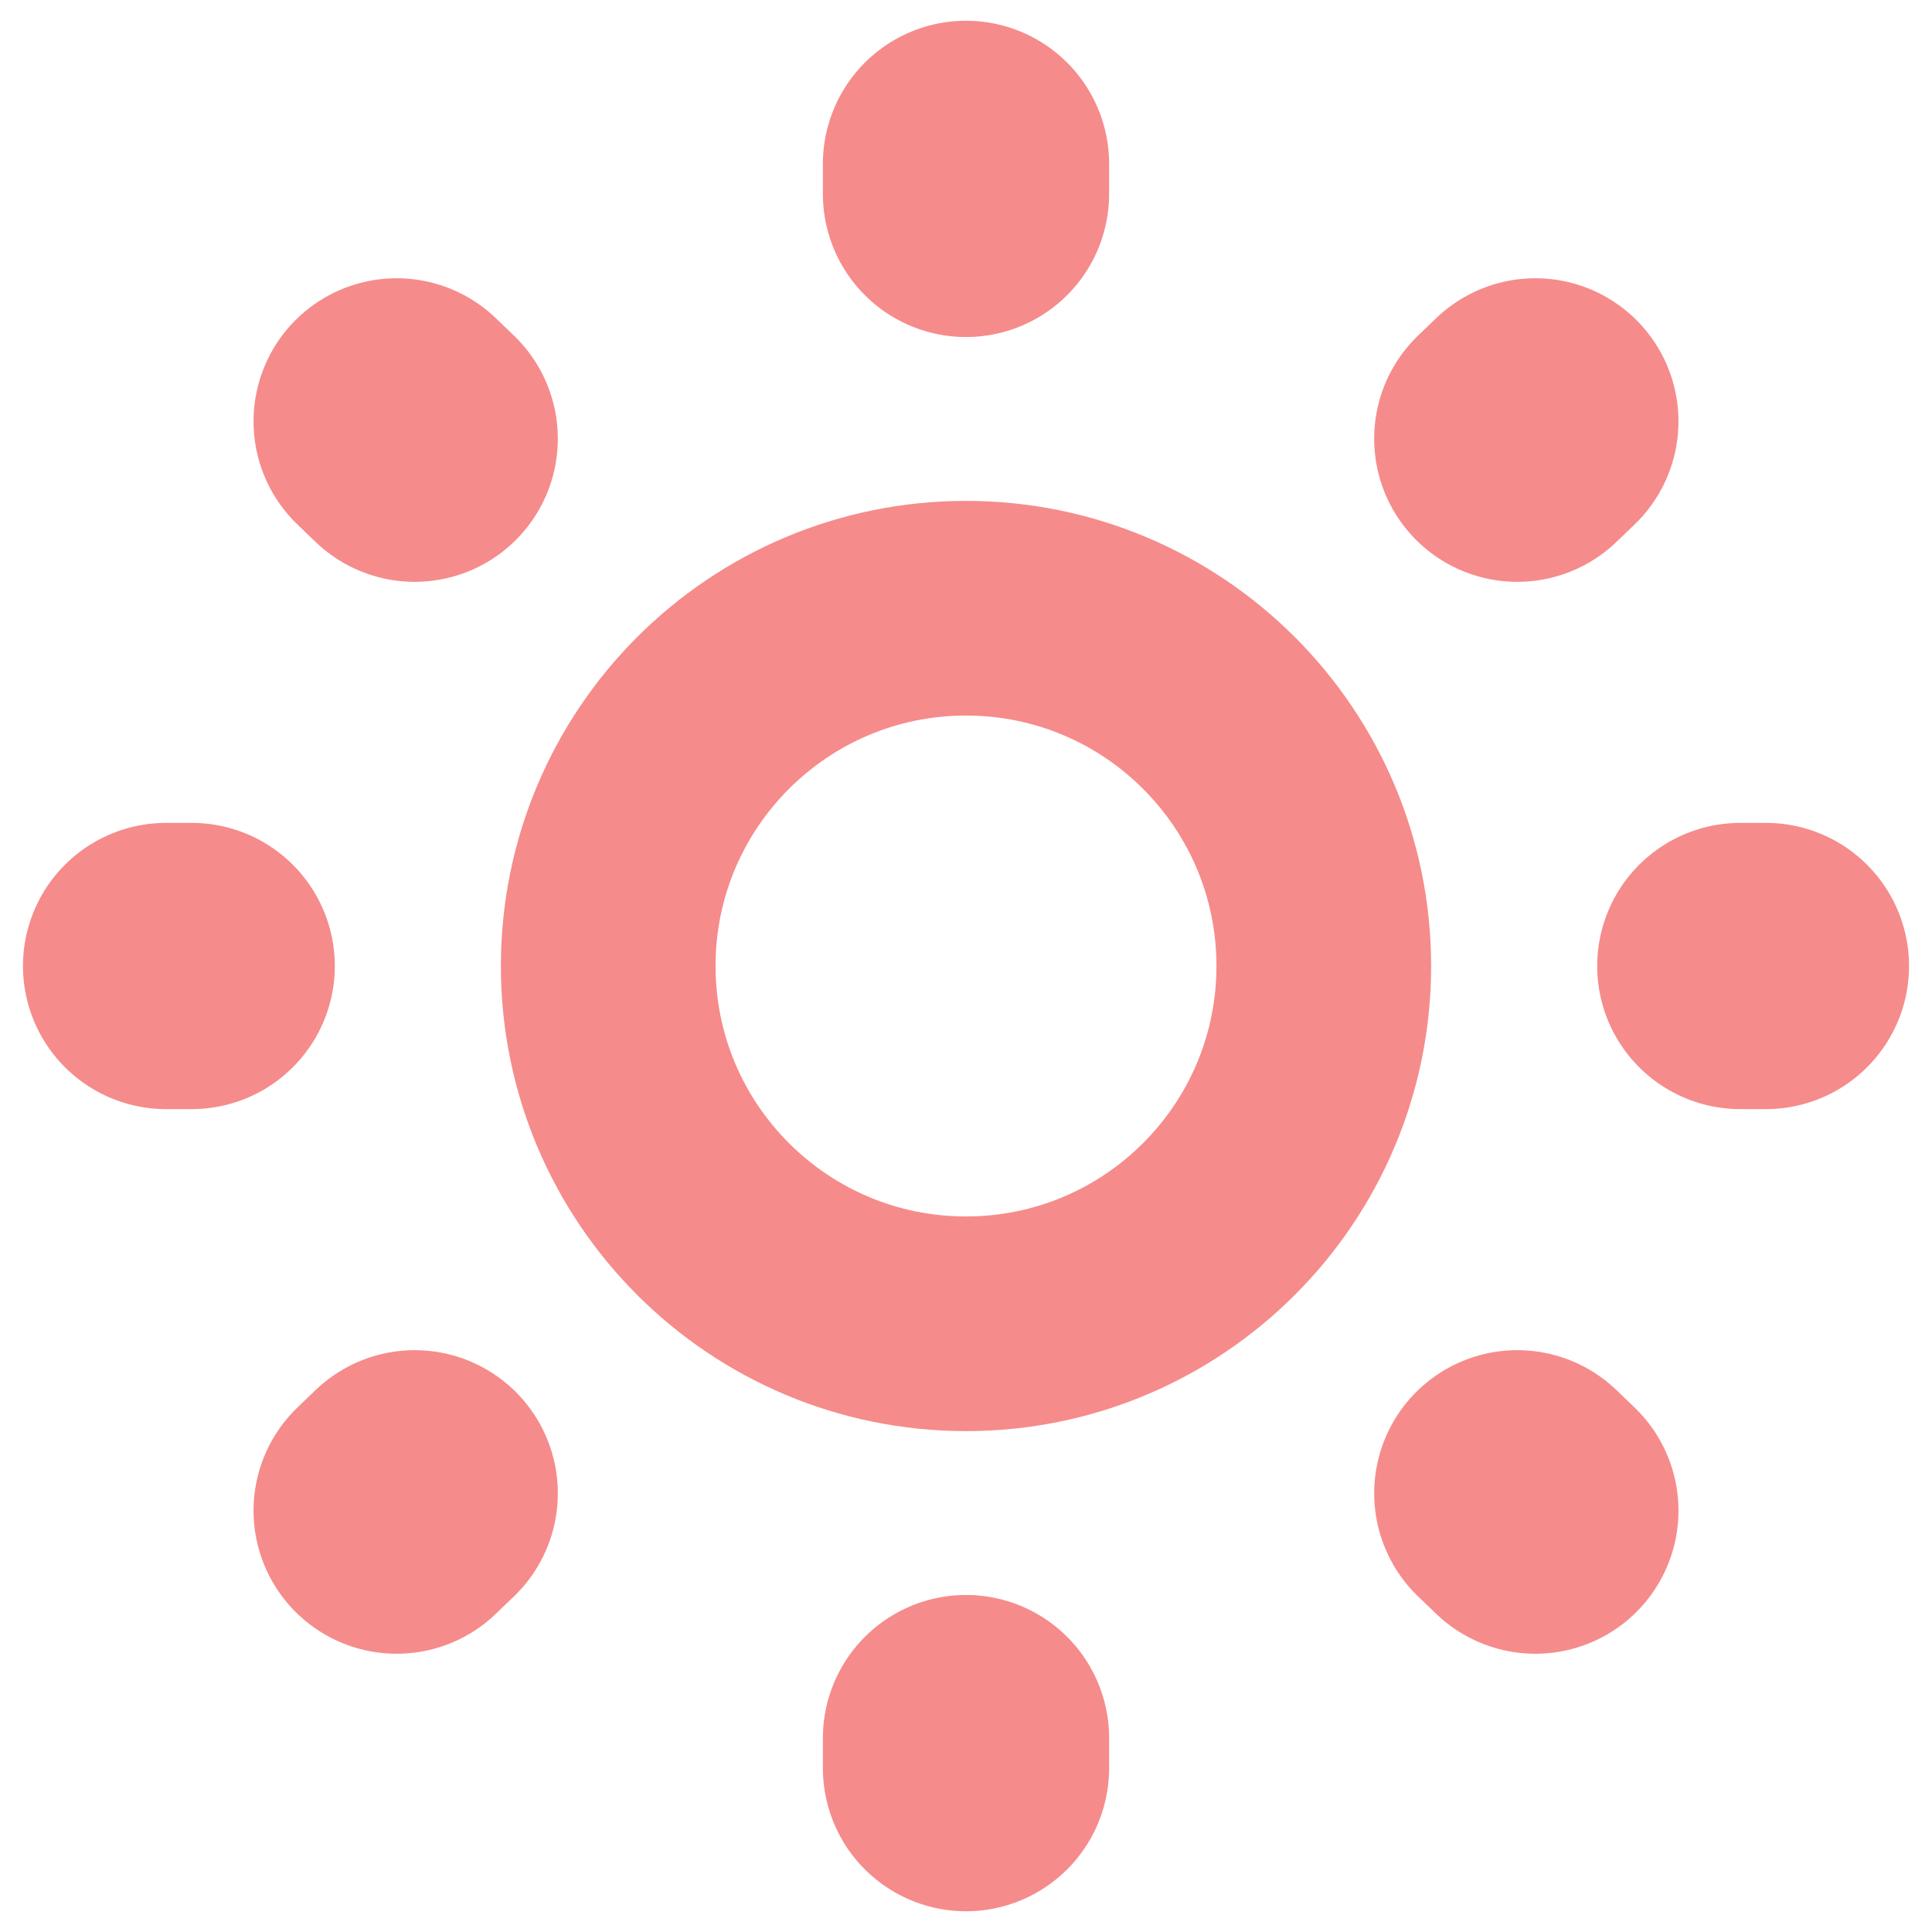
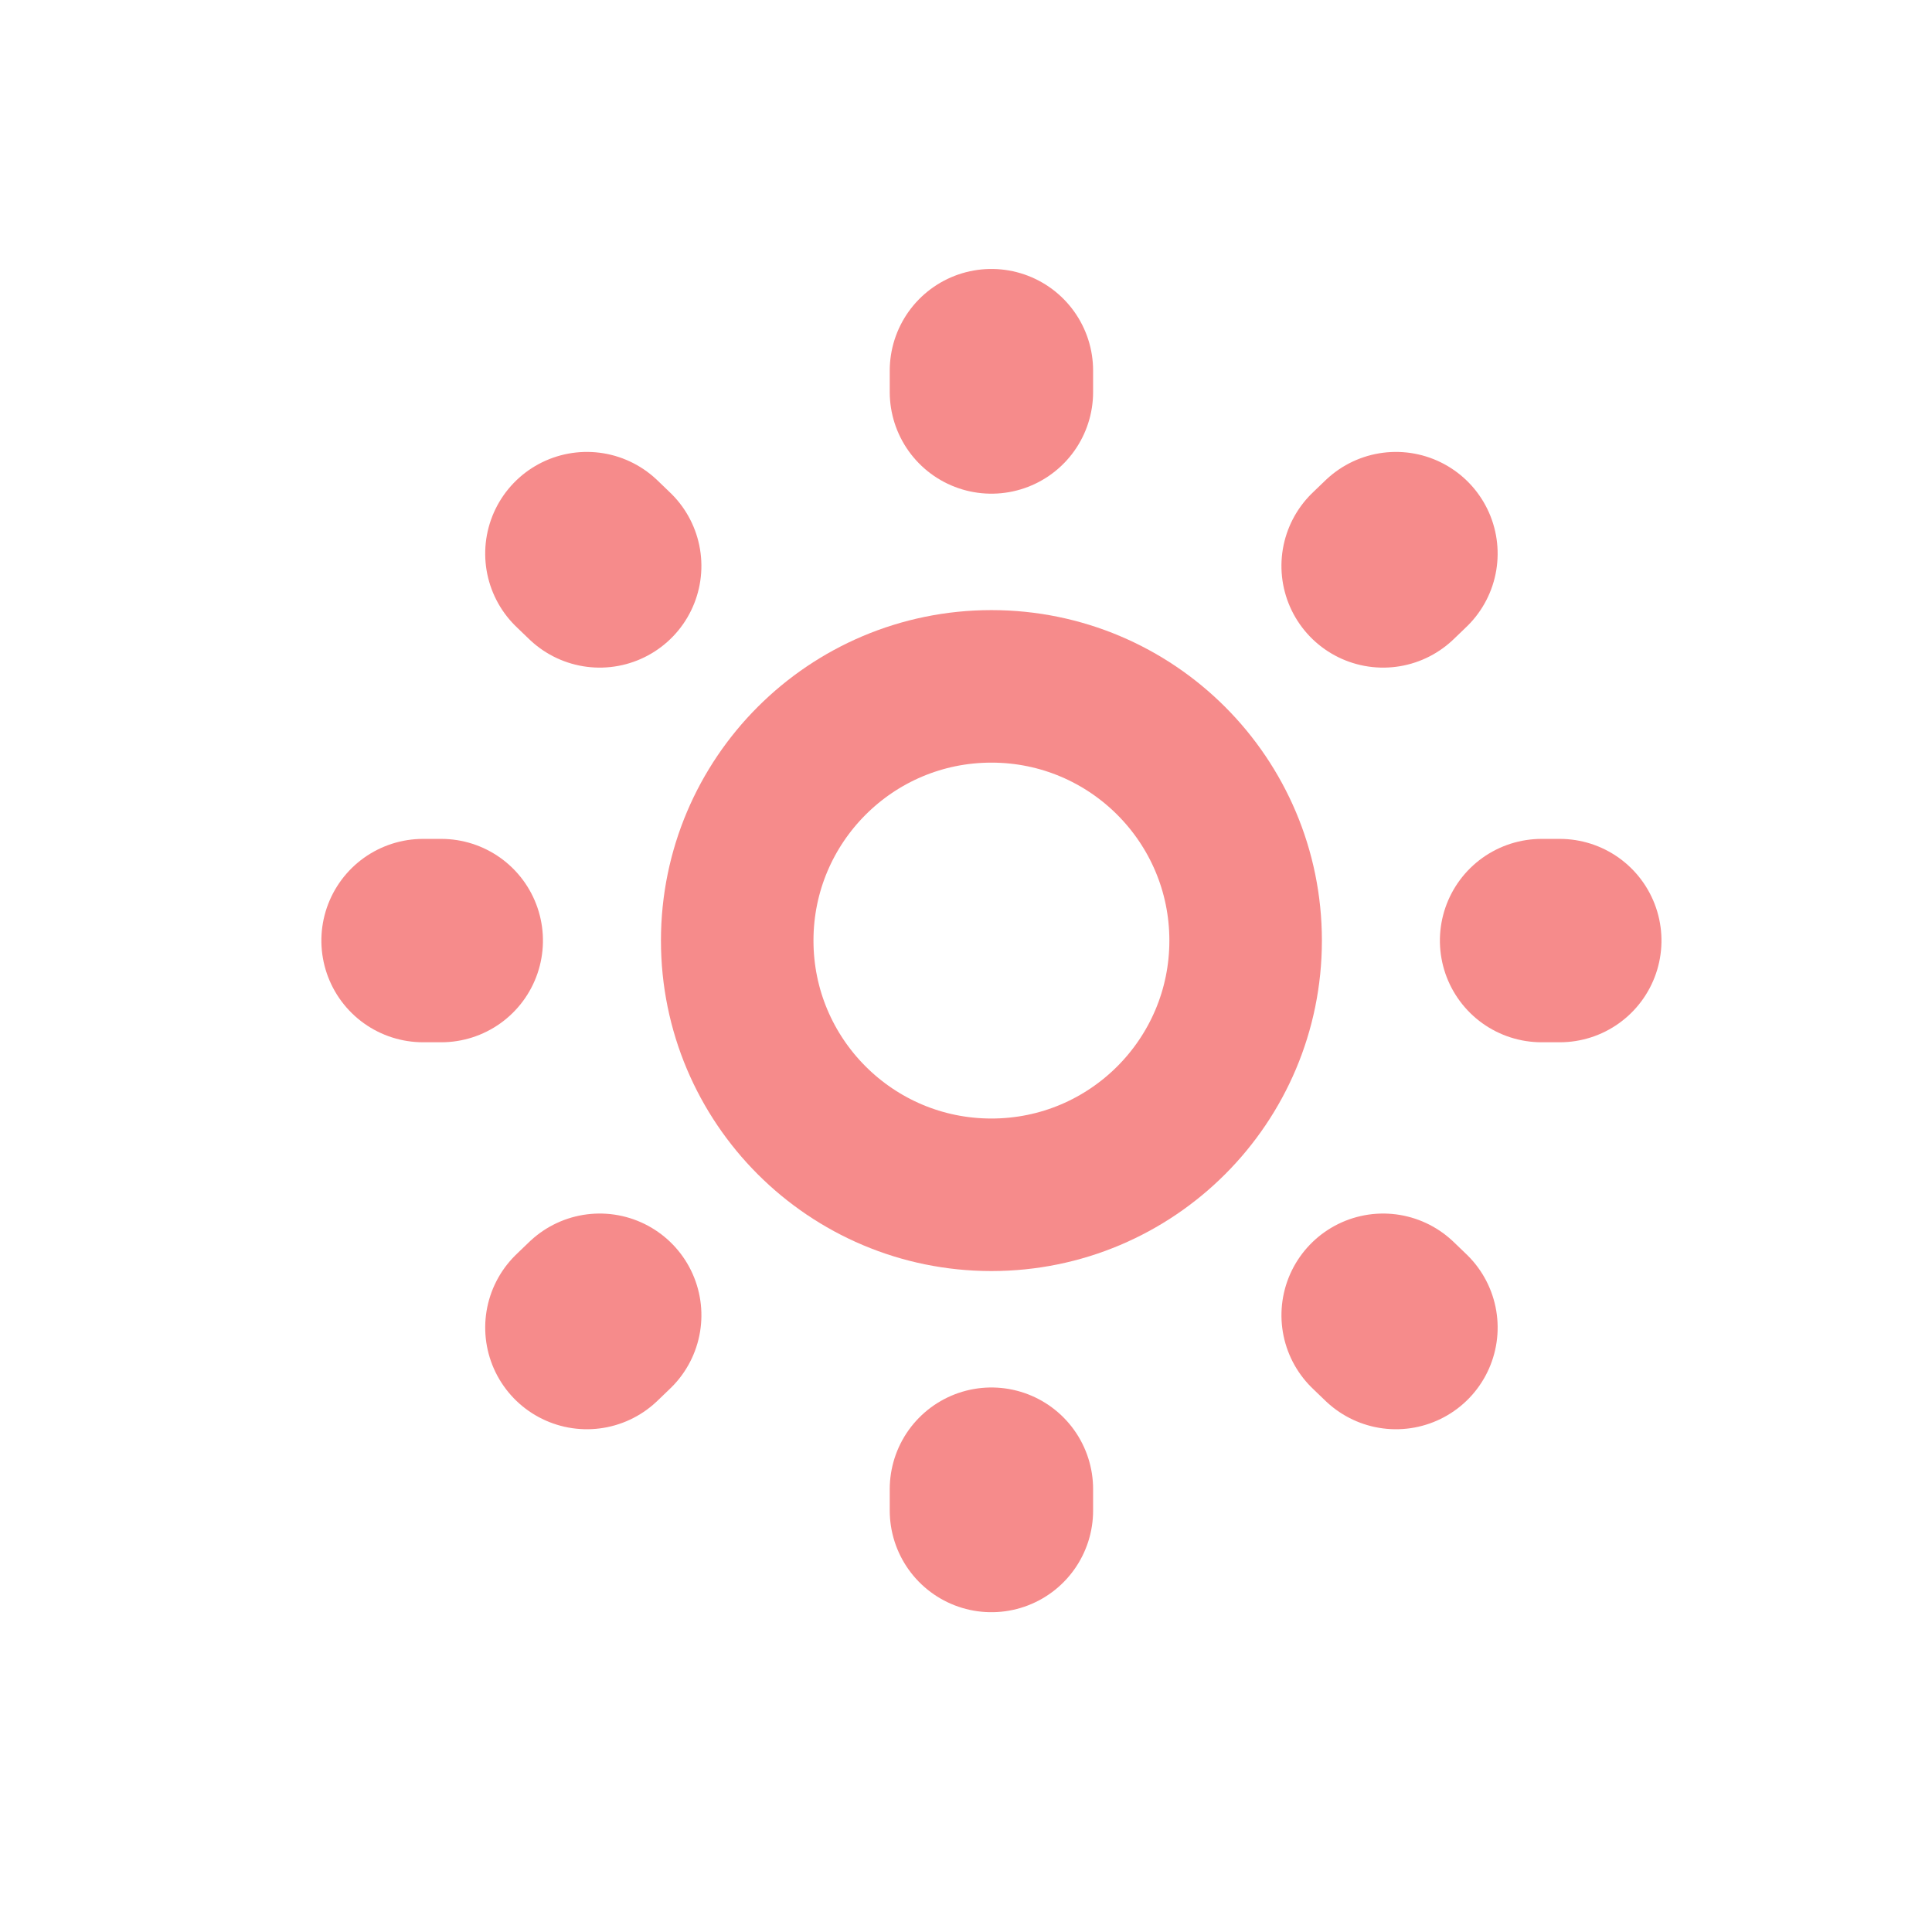
- <svg xmlns="http://www.w3.org/2000/svg" width="27px" height="27px" viewBox="0 0 27 27" version="1.1">
+ <svg xmlns="http://www.w3.org/2000/svg" width="38px" height="38px" viewBox="0 0 38 38" version="1.1">
  <g id="sun" stroke="none" stroke-width="1" fill="none" fill-rule="evenodd">
-     <g id="icon_sun" transform="translate(2, 2)" stroke="#F68B8B">
+     <g id="icon_sun" transform="translate(8, 7)" stroke="#F68B8B">
      <circle id="Oval" stroke-width="3" cx="11.5" cy="11.5" r="5" />
      <path d="M11.5,0.29 L11.5,0.71" id="Line" stroke-width="4" stroke-linecap="round" />
      <path d="M11.5,22.29 L11.5,22.71" id="Line" stroke-width="4" stroke-linecap="round" />
      <path d="M22.5,11.321 L22.5,11.679" id="Line" stroke-width="4" stroke-linecap="round" transform="translate(22.5, 11.5) rotate(-270) translate(-22.5, -11.5) " />
      <path d="M0.5,11.321 L0.5,11.679" id="Line" stroke-width="4" stroke-linecap="round" transform="translate(0.5, 11.5) rotate(-270) translate(-0.5, -11.5) " />
      <path d="M19.334,3.835 L19.327,4.185" id="Line" stroke-width="4" stroke-linecap="round" transform="translate(19.33055, 4.009906) rotate(-315) translate(-19.33055, -4.009906) " />
      <path d="M3.673,18.815 L3.666,19.165" id="Line" stroke-width="4" stroke-linecap="round" transform="translate(3.669447, 18.99009) rotate(-315) translate(-3.669447, -18.99009) " />
      <path d="M19.327,18.815 L19.334,19.165" id="Line" stroke-width="4" stroke-linecap="round" transform="translate(19.33055, 18.99009) rotate(-225) translate(-19.33055, -18.99009) " />
      <path d="M3.666,3.835 L3.673,4.185" id="Line" stroke-width="4" stroke-linecap="round" transform="translate(3.669447, 4.009906) rotate(-225) translate(-3.669447, -4.009906) " />
    </g>
  </g>
</svg>
